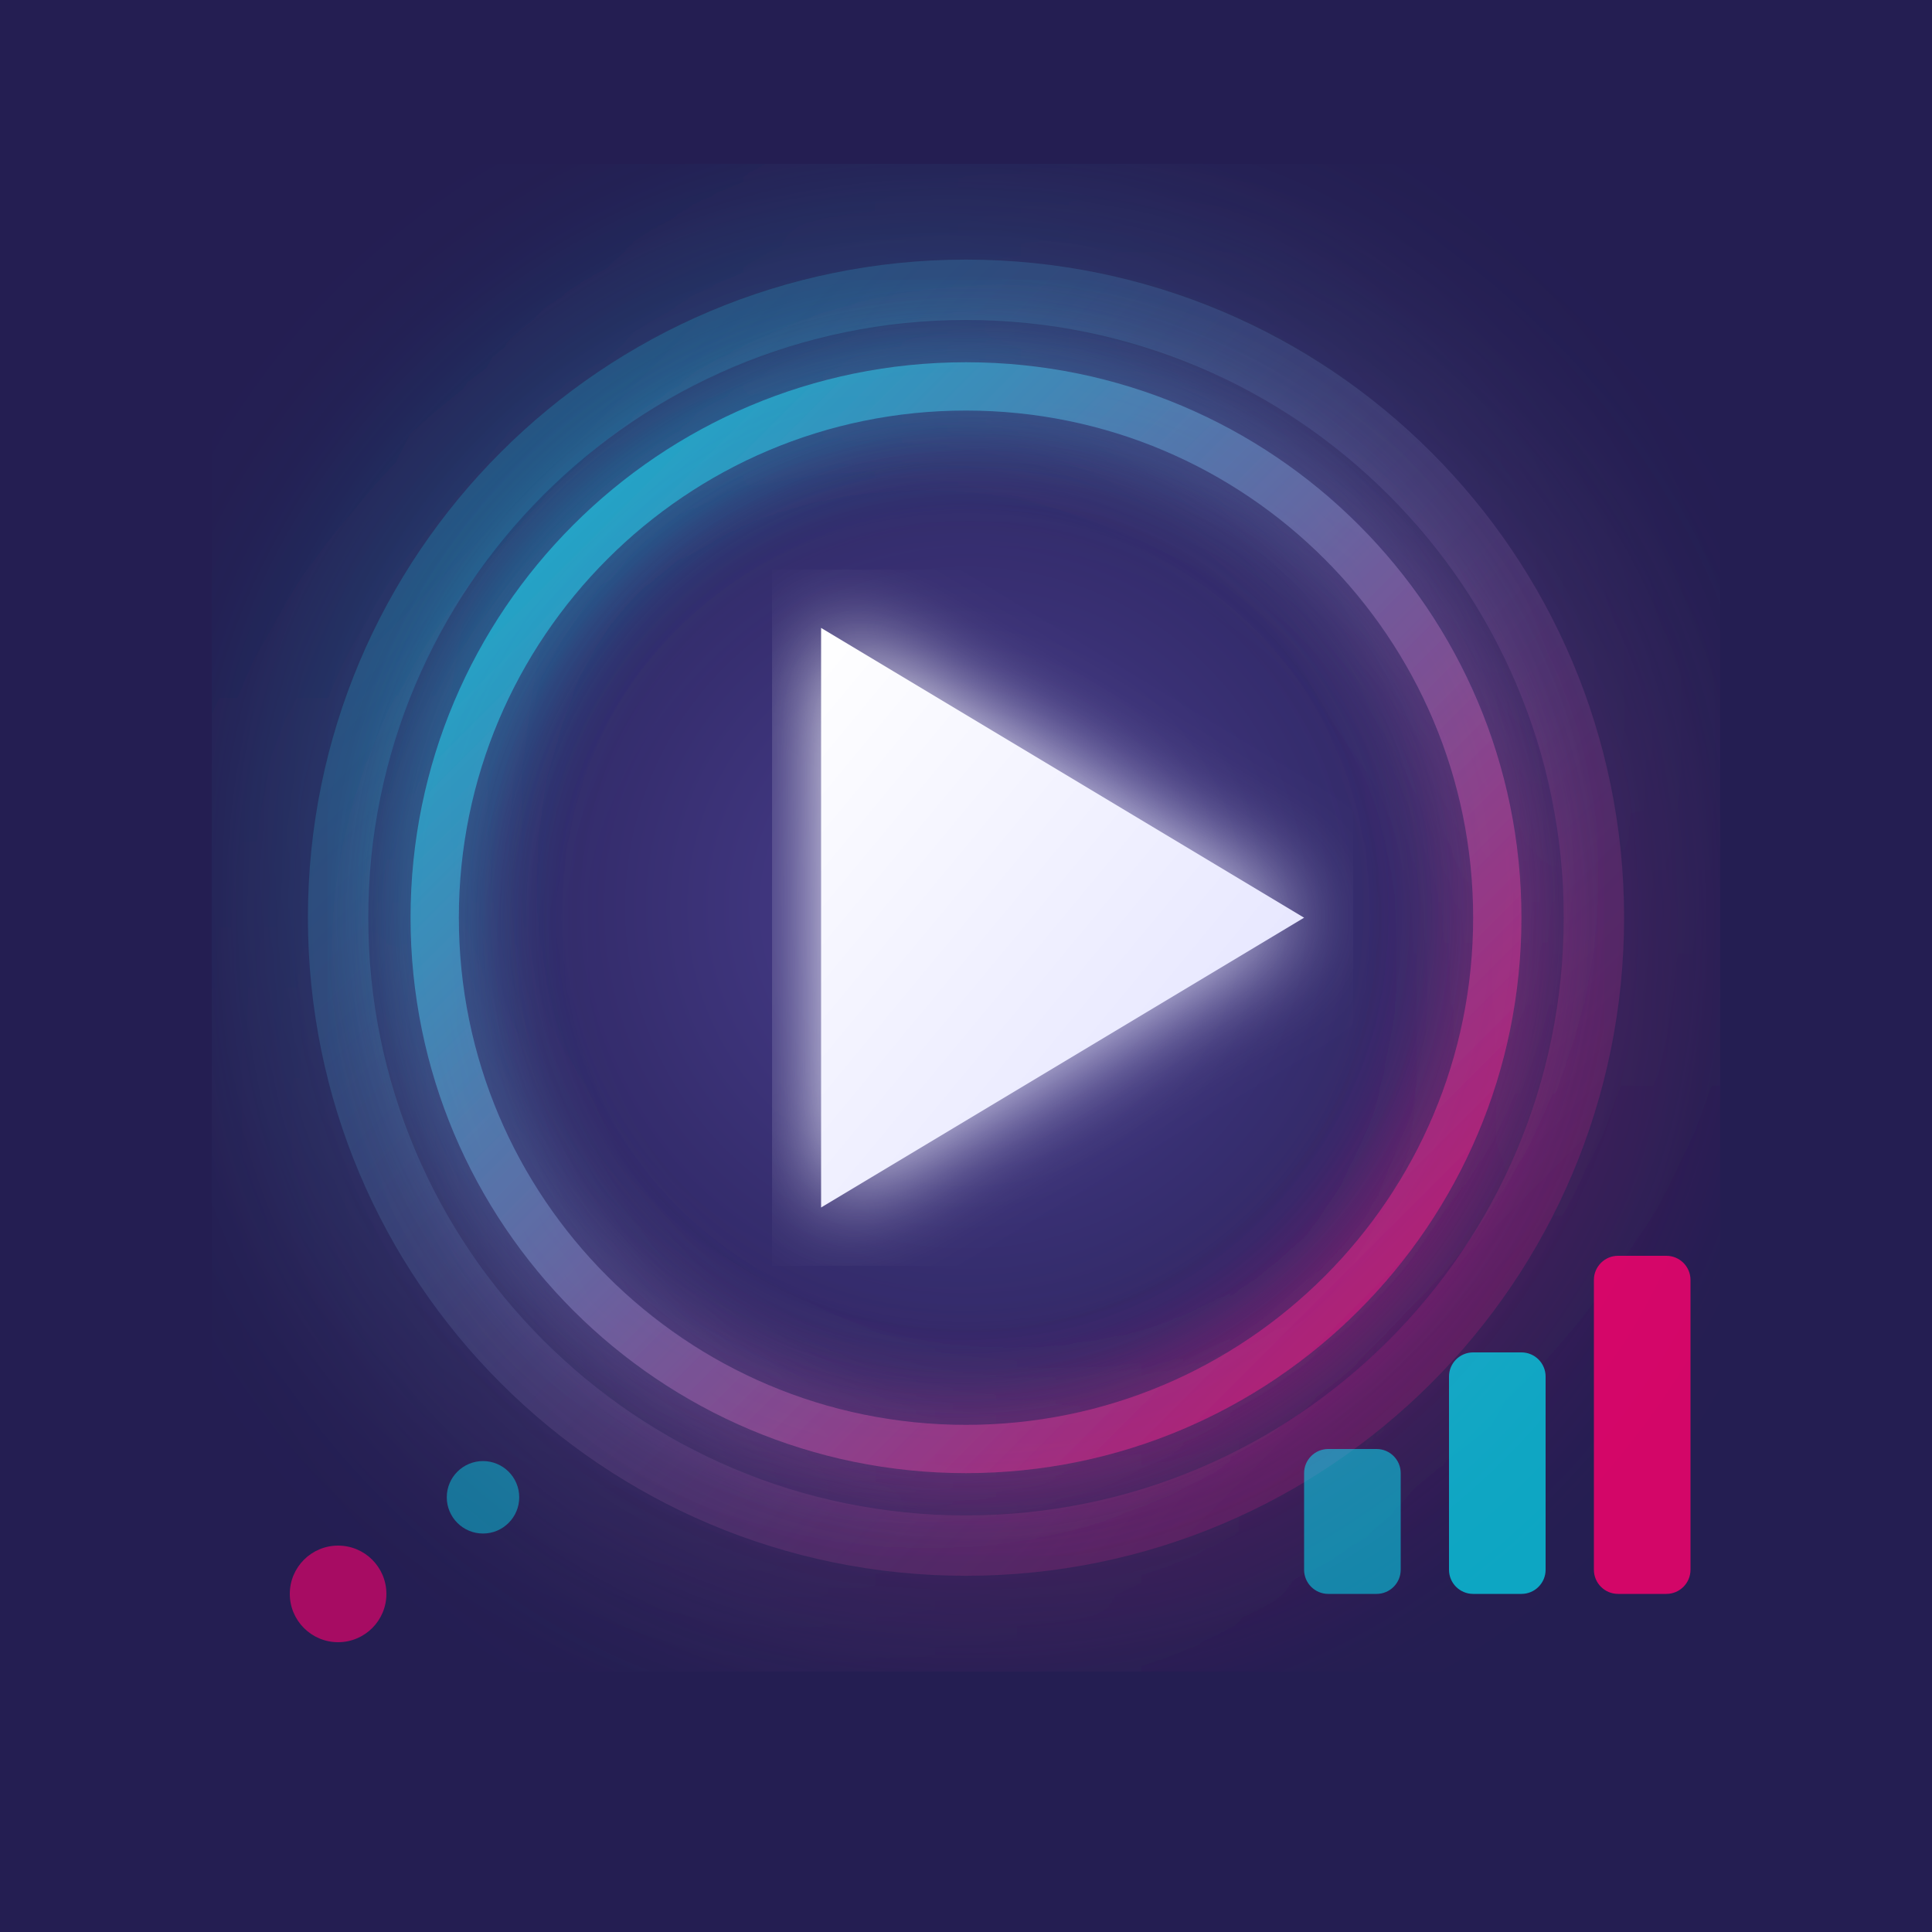
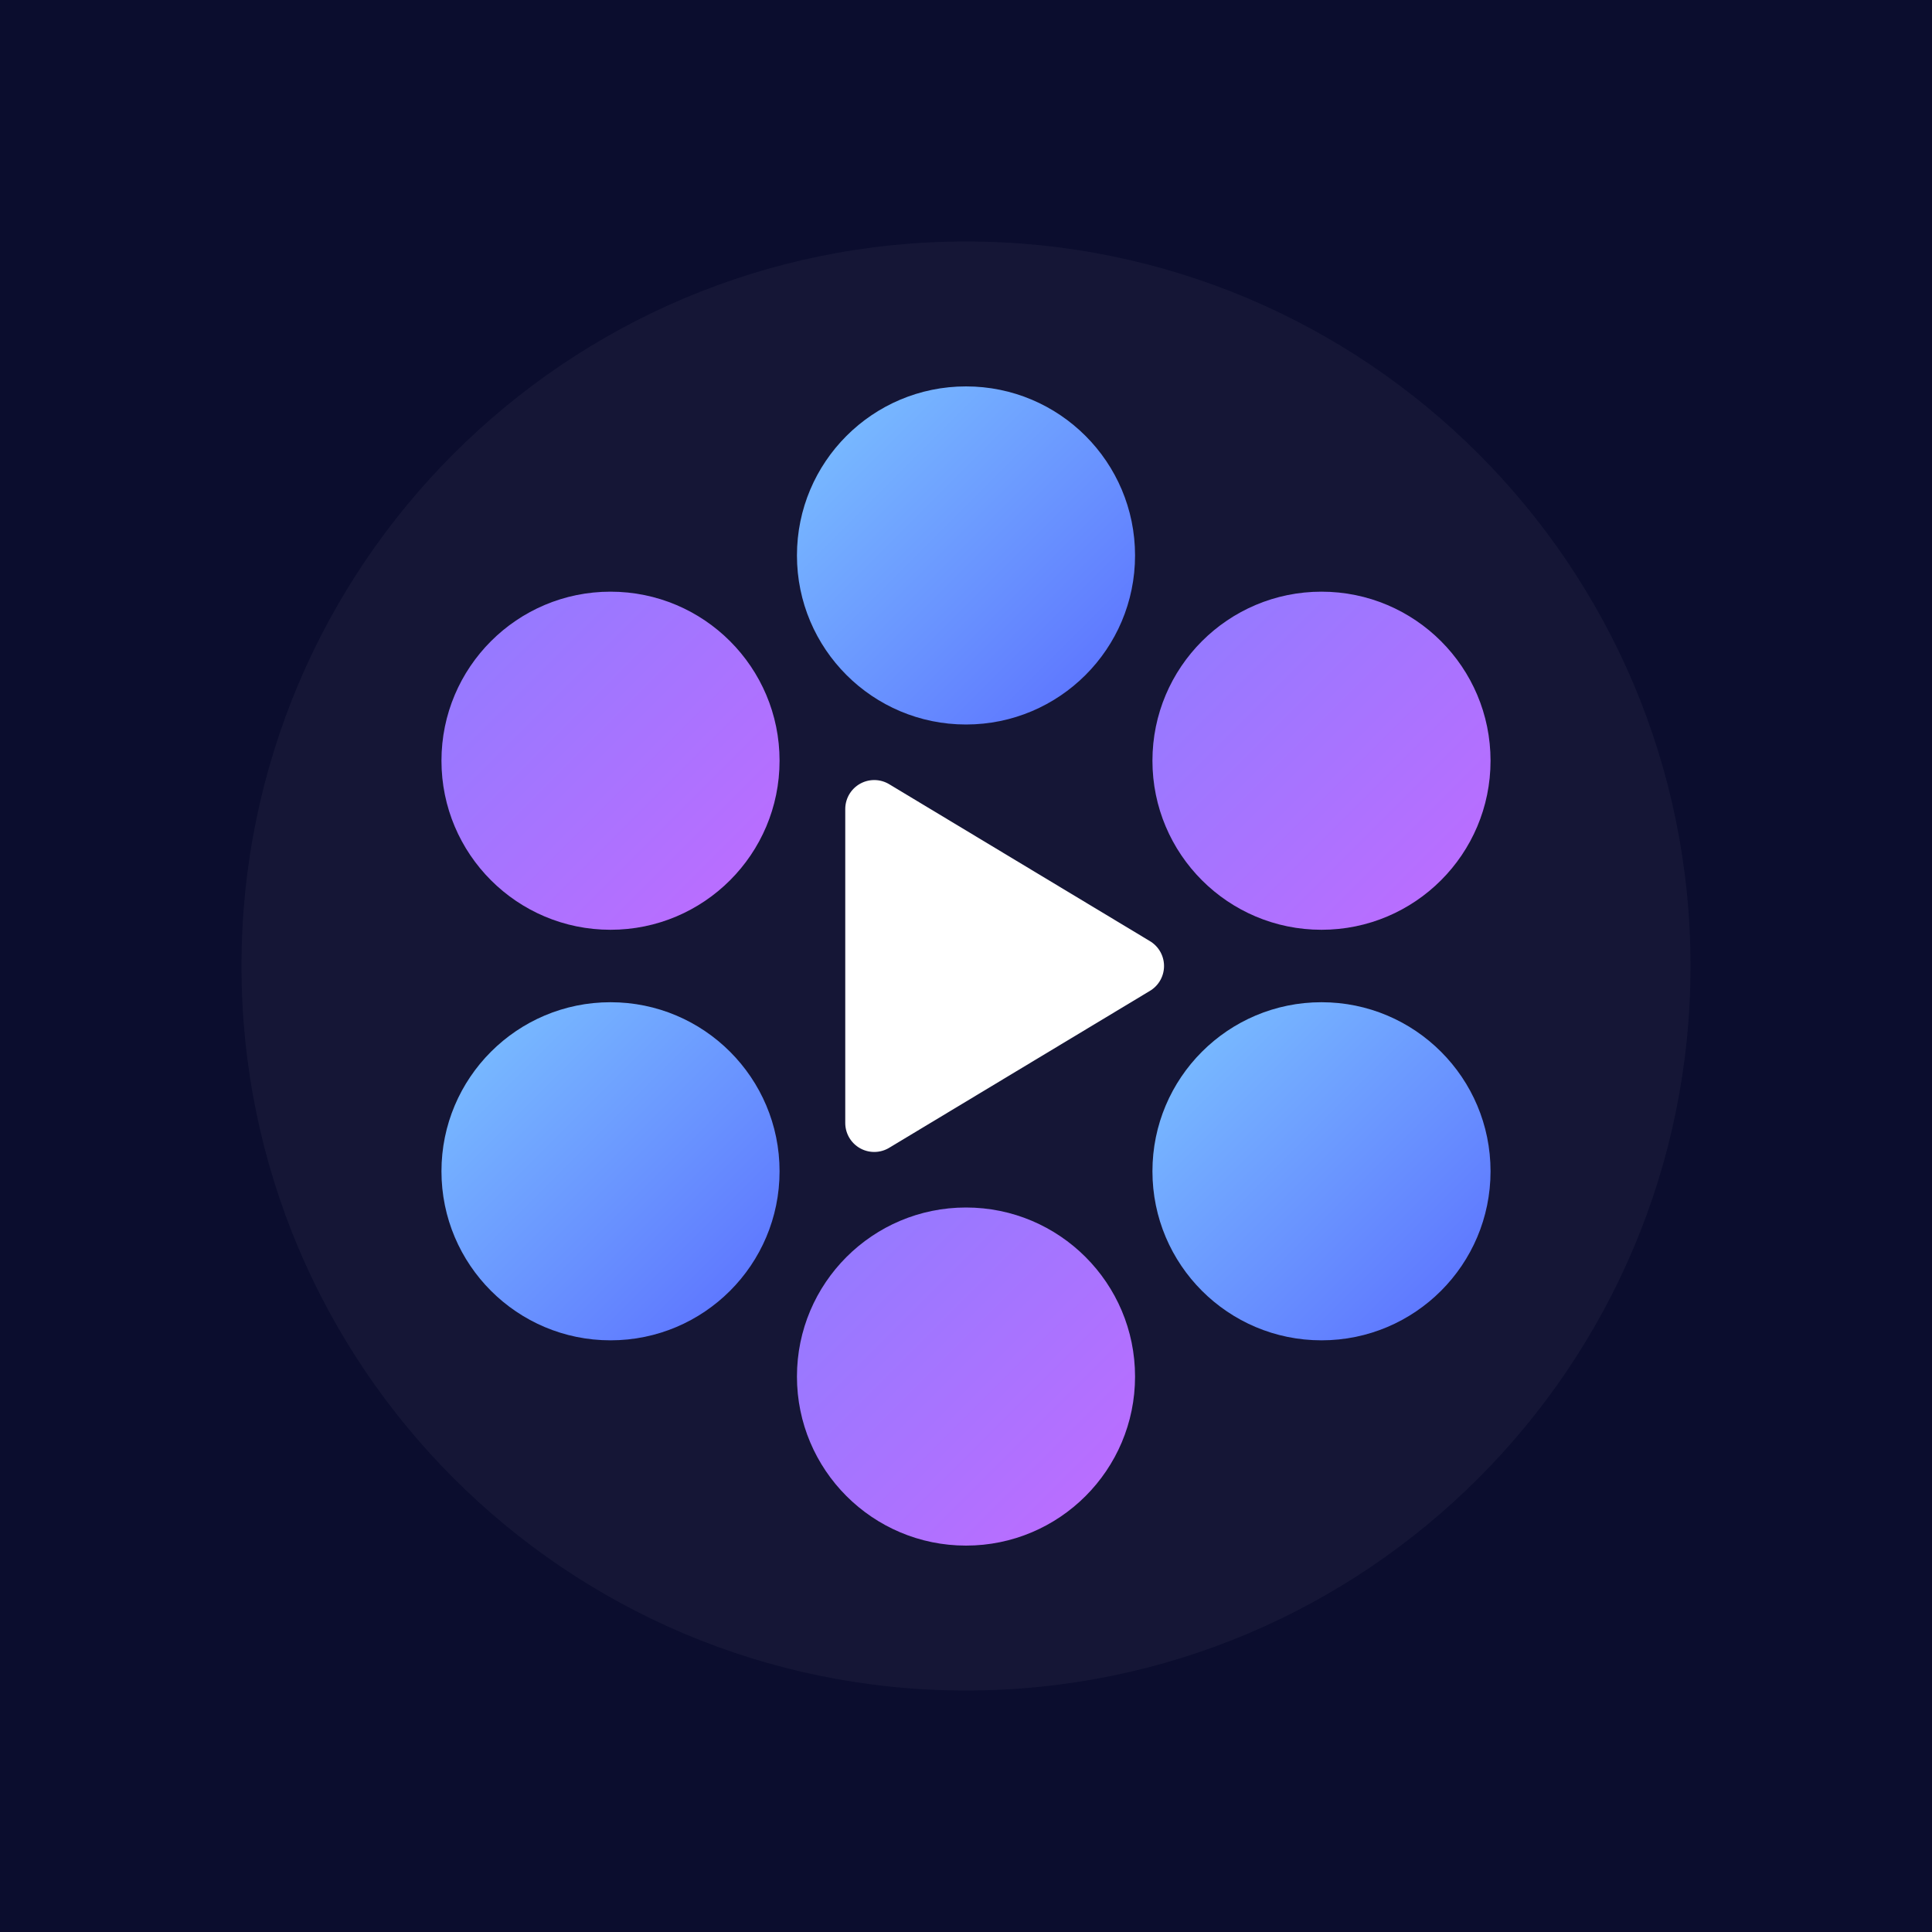
- <svg xmlns="http://www.w3.org/2000/svg" width="160" height="160" viewBox="0 0 80 80">
+ <svg xmlns="http://www.w3.org/2000/svg" role="img" aria-label="Pleione" width="160" height="160" viewBox="0 0 80 80">
  <defs>
-     <radialGradient id="bg" cx="50%" cy="47%">
-       <stop offset="0%" stop-color="#4a3f8f" />
-       <stop offset="70%" stop-color="#241e52" />
-       <stop offset="100%" stop-color="#241e52" />
-     </radialGradient>
-     <linearGradient id="glow" x1="0" y1="0" x2="1" y2="1">
-       <stop offset="0%" stop-color="#00f0ff" />
-       <stop offset="100%" stop-color="#ff006e" />
+     <linearGradient id="blue" x1="0" y1="0" x2="1" y2="1">
+       <stop offset="0" stop-color="#7cc4ff" />
+       <stop offset="1" stop-color="#5a6cff" />
    </linearGradient>
-     <linearGradient id="play" x1="0" y1="0" x2="1" y2="1">
-       <stop offset="0%" stop-color="#ffffff" />
-       <stop offset="100%" stop-color="#e0e0ff" />
+     <linearGradient id="violet" x1="0" y1="0" x2="1" y2="1">
+       <stop offset="0" stop-color="#8f7cff" />
+       <stop offset="1" stop-color="#c06bff" />
    </linearGradient>
-     <filter id="neon">
-       <feGaussianBlur in="SourceGraphic" stdDeviation="2" result="blur" />
-       <feMerge>
-         <feMergeNode in="blur" />
-         <feMergeNode in="SourceGraphic" />
-       </feMerge>
-     </filter>
-     <filter id="softglow">
-       <feGaussianBlur in="SourceGraphic" stdDeviation="4" result="blur" />
-       <feMerge>
-         <feMergeNode in="blur" />
-         <feMergeNode in="blur" />
-         <feMergeNode in="SourceGraphic" />
-       </feMerge>
-     </filter>
  </defs>
-   <rect width="80" height="80" fill="url(#bg)" />
-   <circle cx="40" cy="38" r="26" fill="none" stroke="url(#glow)" stroke-width="2.5" opacity="0.3" filter="url(#softglow)" />
-   <circle cx="40" cy="38" r="22" fill="none" stroke="url(#glow)" stroke-width="2" opacity="0.7" filter="url(#neon)" />
-   <polygon points="34,26 34,50 54,38" fill="url(#play)" filter="url(#neon)" />
-   <rect x="54" y="60" width="4" height="6" rx="1" fill="#00f0ff" opacity="0.5" />
-   <rect x="60" y="56" width="4" height="10" rx="1" fill="#00f0ff" opacity="0.65" />
-   <rect x="66" y="52" width="4" height="14" rx="1" fill="#ff006e" opacity="0.8" />
-   <circle cx="14" cy="66" r="2" fill="#ff006e" opacity="0.6" />
-   <circle cx="20" cy="62" r="1.5" fill="#00f0ff" opacity="0.4" />
+   <rect width="80" height="80" fill="#0b0d2e" />
+   <circle cx="40" cy="40" r="30" fill="#ffffff" opacity=".04" />
+   <circle cx="40" cy="23" r="7" fill="url(#blue)" />
+   <circle cx="54.72" cy="31.5" r="7" fill="url(#violet)" />
+   <circle cx="54.72" cy="48.5" r="7" fill="url(#blue)" />
+   <circle cx="40" cy="57" r="7" fill="url(#violet)" />
+   <circle cx="25.28" cy="48.5" r="7" fill="url(#blue)" />
+   <circle cx="25.28" cy="31.5" r="7" fill="url(#violet)" />
+   <path d="M36.2,33.5 L36.2,46.5 L47,40 Z" fill="#ffffff" stroke="#ffffff" stroke-width="2.4" stroke-linejoin="round" />
</svg>
